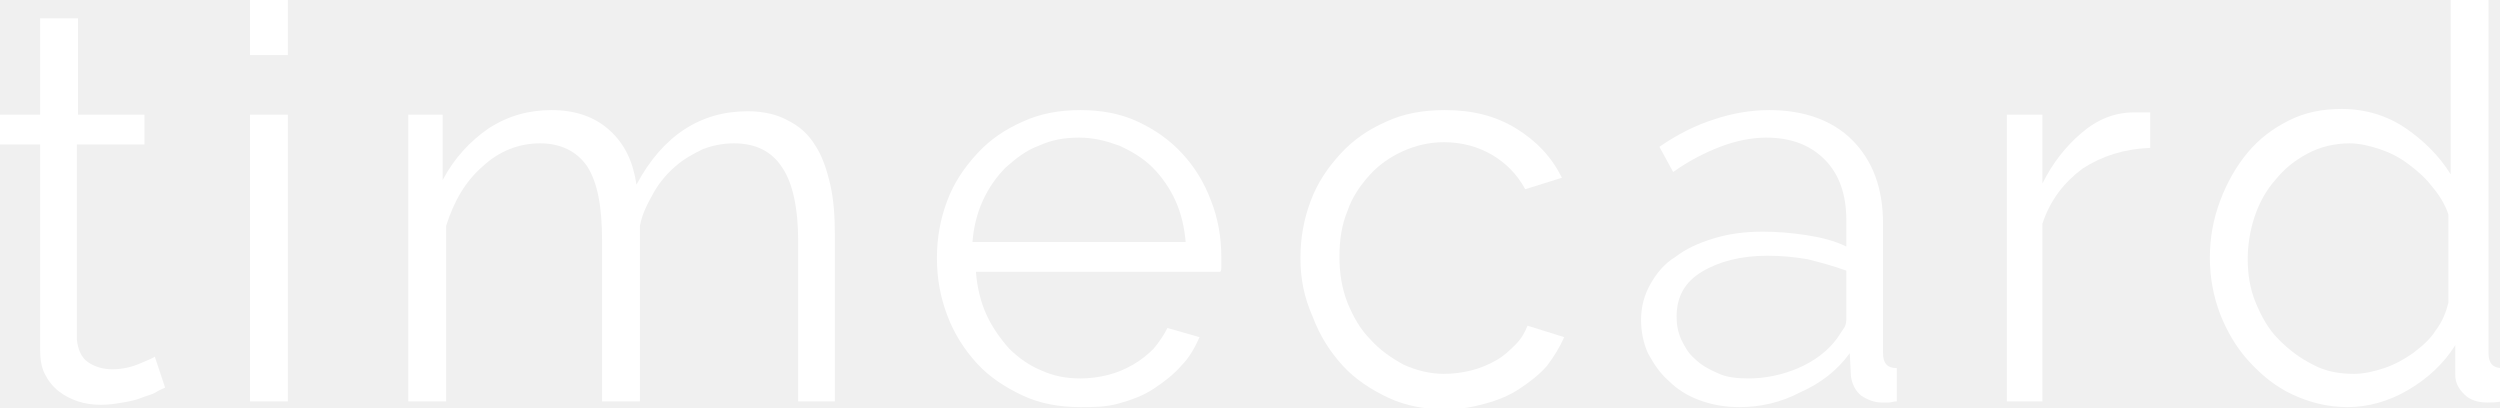
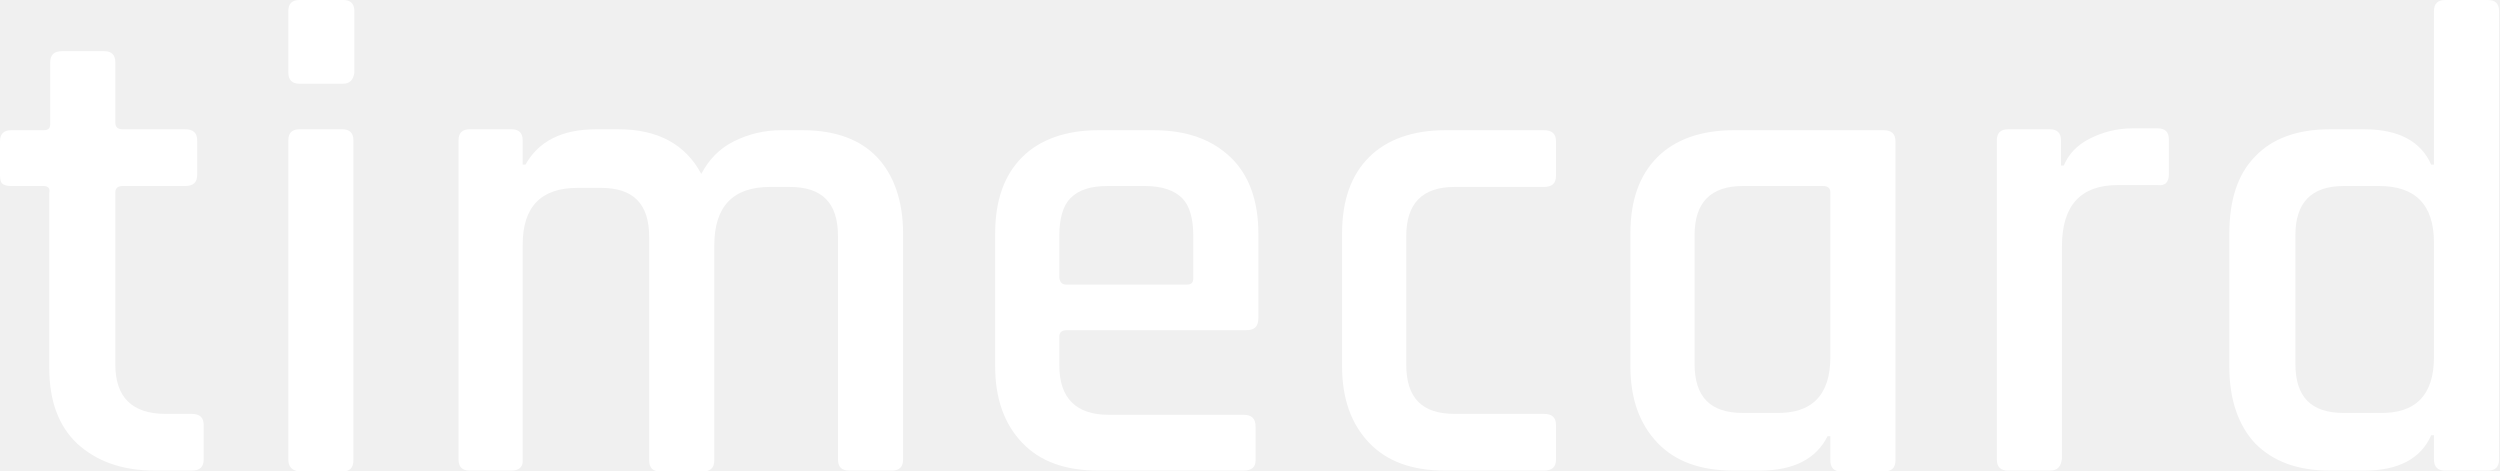
- <svg xmlns="http://www.w3.org/2000/svg" version="1.1" id="logo" x="0px" y="0px" viewBox="0 0 218 35.5" style="enable-background:new 0 0 218 35.5;" xml:space="preserve">
+ <svg xmlns="http://www.w3.org/2000/svg" version="1.1" id="logo" x="0px" y="0px" viewBox="0 0 268.8 50.6" style="enable-background:new 0 0 268.8 50.6;" xml:space="preserve">
  <style type="text/css">
	.st0{fill:#FFFFFF;}
</style>
-   <g id="XMLID_83_">
-     <path id="XMLID_84_" class="st0" d="M14.4,33.8c-0.2,0.1-0.5,0.2-0.8,0.4s-0.8,0.3-1.3,0.5c-0.5,0.2-1,0.3-1.6,0.4   c-0.6,0.1-1.2,0.2-1.9,0.2c-0.7,0-1.4-0.1-2-0.3c-0.6-0.2-1.2-0.5-1.7-0.9c-0.5-0.4-0.9-0.9-1.2-1.5c-0.3-0.6-0.4-1.3-0.4-2.1V12.6   H0V10h3.5V1.6h3.3V10h5.8v2.6H6.7v17c0.1,0.9,0.4,1.6,1,2c0.6,0.4,1.3,0.6,2.1,0.6c0.9,0,1.7-0.2,2.4-0.5c0.7-0.3,1.2-0.5,1.3-0.6   L14.4,33.8z" />
-     <path id="XMLID_86_" class="st0" d="M21.8,4.8V0h3.3v4.8H21.8z M21.8,35V10h3.3v25H21.8z" />
-     <path id="XMLID_89_" class="st0" d="M72.9,35h-3.3v-14c0-2.9-0.5-5.1-1.4-6.4c-0.9-1.4-2.3-2.1-4.2-2.1c-1,0-1.9,0.2-2.7,0.5   c-0.8,0.4-1.6,0.8-2.4,1.5c-0.7,0.6-1.4,1.4-1.9,2.3c-0.5,0.9-1,1.8-1.2,2.9V35h-3.3v-14c0-3-0.4-5.1-1.3-6.5c-0.9-1.3-2.3-2-4.1-2   c-1.9,0-3.6,0.7-5,2c-1.5,1.3-2.5,3-3.2,5.2V35h-3.3V10h3v5.7c1-1.9,2.4-3.4,4-4.5c1.7-1.1,3.5-1.6,5.5-1.6c2.1,0,3.8,0.6,5.1,1.8   c1.3,1.2,2,2.7,2.3,4.7c2.3-4.3,5.6-6.4,9.7-6.4c1.4,0,2.6,0.3,3.5,0.8c1,0.5,1.8,1.2,2.4,2.2c0.6,0.9,1,2.1,1.3,3.4   c0.3,1.3,0.4,2.8,0.4,4.4V35z" />
-     <path id="XMLID_91_" class="st0" d="M94.2,35.5c-1.8,0-3.5-0.3-5-1c-1.5-0.7-2.9-1.6-4-2.8c-1.1-1.2-2-2.6-2.6-4.2   c-0.6-1.6-0.9-3.2-0.9-5c0-1.8,0.3-3.4,0.9-5c0.6-1.6,1.5-2.9,2.6-4.1c1.1-1.2,2.4-2.1,4-2.8c1.5-0.7,3.2-1,5-1c1.8,0,3.5,0.3,5,1   c1.5,0.7,2.8,1.6,3.9,2.8c1.1,1.2,1.9,2.5,2.5,4.1c0.6,1.5,0.9,3.2,0.9,4.9c0,0.3,0,0.5,0,0.8c0,0.3,0,0.4-0.1,0.5H85.1   c0.1,1.3,0.4,2.6,0.9,3.7c0.5,1.1,1.2,2.1,2,3c0.8,0.8,1.8,1.5,2.8,1.9c1.1,0.5,2.2,0.7,3.4,0.7c0.8,0,1.6-0.1,2.4-0.3   c0.8-0.2,1.5-0.5,2.2-0.9c0.7-0.4,1.3-0.9,1.8-1.4c0.5-0.6,0.9-1.2,1.2-1.8l2.8,0.8c-0.4,0.9-0.9,1.8-1.6,2.5   c-0.7,0.8-1.5,1.4-2.4,2c-0.9,0.6-2,1-3.1,1.3S95.4,35.5,94.2,35.5z M103.4,21.2c-0.1-1.3-0.4-2.6-0.9-3.7c-0.5-1.1-1.2-2.1-2-2.9   c-0.8-0.8-1.8-1.4-2.9-1.9c-1.1-0.4-2.2-0.7-3.5-0.7s-2.4,0.2-3.5,0.7c-1.1,0.4-2,1.1-2.9,1.9c-0.8,0.8-1.5,1.8-2,2.9   c-0.5,1.1-0.8,2.3-0.9,3.6H103.4z" />
-     <path id="XMLID_94_" class="st0" d="M113.4,22.5c0-1.8,0.3-3.4,0.9-5c0.6-1.6,1.5-2.9,2.6-4.1c1.1-1.2,2.4-2.1,4-2.8   c1.5-0.7,3.2-1,5.1-1c2.4,0,4.4,0.5,6.2,1.6c1.8,1.1,3.1,2.5,4,4.3l-3.2,1c-0.7-1.3-1.7-2.3-2.9-3s-2.6-1.1-4.2-1.1   c-1.3,0-2.5,0.3-3.6,0.8c-1.1,0.5-2.1,1.2-2.9,2.1c-0.8,0.9-1.5,1.9-1.9,3.1c-0.5,1.2-0.7,2.5-0.7,4c0,1.4,0.2,2.7,0.7,4   c0.5,1.2,1.1,2.3,2,3.2c0.8,0.9,1.8,1.6,2.9,2.2c1.1,0.5,2.3,0.8,3.5,0.8c0.8,0,1.6-0.1,2.4-0.3c0.8-0.2,1.5-0.5,2.2-0.9   c0.7-0.4,1.2-0.9,1.7-1.4c0.5-0.5,0.8-1.1,1-1.6l3.2,1c-0.4,0.9-0.9,1.7-1.5,2.5c-0.7,0.8-1.5,1.4-2.4,2c-0.9,0.6-1.9,1-3,1.3   c-1.1,0.3-2.2,0.5-3.4,0.5c-1.8,0-3.5-0.3-5-1c-1.5-0.7-2.9-1.6-4-2.8c-1.1-1.2-2-2.6-2.6-4.2C113.7,25.9,113.4,24.3,113.4,22.5z" />
-     <path id="XMLID_96_" class="st0" d="M151.7,35.5c-1.3,0-2.4-0.2-3.5-0.6c-1.1-0.4-2-1-2.7-1.7c-0.8-0.7-1.3-1.5-1.8-2.4   c-0.4-0.9-0.6-1.9-0.6-2.9c0-1.2,0.3-2.2,0.8-3.1c0.5-0.9,1.2-1.8,2.2-2.4c0.9-0.7,2-1.2,3.3-1.6c1.3-0.4,2.7-0.6,4.3-0.6   c1.2,0,2.5,0.1,3.8,0.3c1.3,0.2,2.5,0.5,3.5,1v-2.3c0-2.2-0.6-4-1.9-5.3c-1.3-1.3-3-1.9-5.1-1.9c-1.3,0-2.7,0.3-4,0.8   c-1.3,0.5-2.7,1.2-4.1,2.2l-1.2-2.2c1.6-1.1,3.2-1.9,4.8-2.4c1.5-0.5,3.1-0.8,4.8-0.8c3,0,5.5,0.9,7.2,2.6c1.8,1.8,2.7,4.2,2.7,7.3   v11.3c0,0.9,0.4,1.3,1.2,1.3V35c-0.3,0-0.5,0.1-0.7,0.1c-0.2,0-0.4,0-0.6,0c-0.6,0-1.2-0.2-1.8-0.6c-0.5-0.4-0.8-1-0.9-1.7l-0.1-2   c-1.1,1.5-2.5,2.6-4.3,3.4C155.3,35.1,153.5,35.5,151.7,35.5z M152.5,33c1.4,0,2.9-0.3,4.3-0.9c1.4-0.6,2.6-1.5,3.4-2.6   c0.2-0.3,0.4-0.6,0.6-0.9c0.2-0.3,0.2-0.6,0.2-0.9v-4.1c-1.1-0.4-2.2-0.7-3.4-1c-1.2-0.2-2.3-0.3-3.5-0.3c-2.3,0-4.2,0.5-5.7,1.4   c-1.5,0.9-2.2,2.2-2.2,3.9c0,0.7,0.1,1.3,0.4,2c0.3,0.6,0.6,1.2,1.2,1.7c0.5,0.5,1.2,0.9,1.9,1.2C150.5,32.9,151.4,33,152.5,33z" />
-     <path id="XMLID_99_" class="st0" d="M187.4,12.9c-2.2,0.1-4.1,0.7-5.8,1.8c-1.6,1.2-2.8,2.7-3.5,4.8V35H175V10h3.1v6   c0.9-1.8,2-3.2,3.4-4.4c1.4-1.2,2.9-1.8,4.6-1.8c0.3,0,0.6,0,0.8,0c0.3,0,0.5,0,0.6,0V12.9z" />
-     <path id="XMLID_101_" class="st0" d="M204.7,35.5c-1.7,0-3.3-0.4-4.8-1.1c-1.5-0.7-2.7-1.7-3.8-2.9c-1.1-1.2-1.9-2.6-2.5-4.1   c-0.6-1.6-0.9-3.2-0.9-4.9c0-1.8,0.3-3.4,0.9-5c0.6-1.6,1.4-3,2.4-4.2c1-1.2,2.2-2.1,3.6-2.8c1.4-0.7,2.9-1,4.6-1   c2.1,0,4,0.6,5.6,1.7s2.9,2.4,3.9,4V0h3.3v30.8c0,0.9,0.4,1.3,1.2,1.3V35c-0.5,0.1-1,0.1-1.3,0.1c-0.8,0-1.5-0.2-2-0.7   c-0.5-0.5-0.8-1-0.8-1.7v-2.6c-1,1.6-2.4,2.9-4.1,3.9S206.5,35.5,204.7,35.5z M205.3,32.6c0.8,0,1.7-0.2,2.6-0.5   c0.9-0.3,1.8-0.8,2.5-1.3c0.8-0.6,1.5-1.2,2-2c0.6-0.8,0.9-1.6,1.1-2.4v-7.7c-0.3-0.9-0.8-1.7-1.4-2.4c-0.6-0.8-1.3-1.4-2.1-2   c-0.8-0.6-1.6-1-2.5-1.3c-0.9-0.3-1.8-0.5-2.6-0.5c-1.3,0-2.6,0.3-3.7,0.9c-1.1,0.6-2,1.3-2.8,2.3c-0.8,0.9-1.4,2-1.8,3.2   c-0.4,1.2-0.6,2.5-0.6,3.7c0,1.3,0.2,2.6,0.7,3.8c0.5,1.2,1.1,2.3,2,3.2s1.8,1.6,3,2.2C202.8,32.4,204,32.6,205.3,32.6z" />
+   <g id="XMLID_14_">
+     <path id="XMLID_15_" class="st0" d="M4.7,20H1.2c-0.5,0-0.8-0.1-1-0.3C0.1,19.6,0,19.3,0,18.9v-3.7c0-0.8,0.4-1.2,1.2-1.2h3.5   c0.5,0,0.7-0.2,0.7-0.7V6.7c0-0.8,0.4-1.2,1.3-1.2h4.5c0.8,0,1.2,0.4,1.2,1.2v6.5c0,0.5,0.3,0.7,0.8,0.7h6.7c0.9,0,1.3,0.4,1.3,1.2   v3.7c0,0.8-0.4,1.2-1.3,1.2h-6.7c-0.5,0-0.8,0.2-0.8,0.7v18.5c0,3.5,1.8,5.3,5.4,5.3h2.8c0.9,0,1.3,0.4,1.3,1.2v3.7   c0,0.8-0.4,1.2-1.3,1.2h-3.9c-3.6,0-6.3-1-8.4-2.9c-2-1.9-3-4.6-3-8.1V20.7C5.4,20.3,5.2,20,4.7,20z" />
+     <path id="XMLID_17_" class="st0" d="M31,7.8V1.2c0-0.8,0.4-1.2,1.2-1.2h4.7c0.8,0,1.2,0.4,1.2,1.2v6.6C38,8.6,37.6,9,36.9,9h-4.7   C31.4,9,31,8.6,31,7.8z M31,49.4V15.1c0-0.8,0.4-1.2,1.2-1.2h4.6c0.8,0,1.2,0.4,1.2,1.2v34.3c0,0.5-0.1,0.8-0.3,1   c-0.2,0.2-0.5,0.3-0.9,0.3h-4.6C31.4,50.6,31,50.2,31,49.4z" />
+     <path id="XMLID_20_" class="st0" d="M55,50.6h-4.5c-0.8,0-1.2-0.4-1.2-1.2V15.1c0-0.8,0.4-1.2,1.2-1.2H55c0.8,0,1.2,0.4,1.2,1.2   v2.6h0.3c1.4-2.5,3.9-3.8,7.6-3.8h2.4c4.2,0,7.2,1.6,8.9,4.8c0.8-1.5,1.9-2.7,3.5-3.5c1.6-0.8,3.3-1.2,5.1-1.2h2.3   c3.5,0,6.2,1,8,2.9c1.8,1.9,2.8,4.7,2.8,8.2v24.3c0,0.8-0.4,1.2-1.2,1.2h-4.6c-0.8,0-1.2-0.4-1.2-1.2v-24c0-3.6-1.7-5.3-5.2-5.3   h-2.1c-4,0-6,2.1-6,6.3v23.1c0,0.8-0.4,1.2-1.3,1.2h-4.5c-0.8,0-1.2-0.4-1.2-1.2v-24c0-3.6-1.7-5.3-5.2-5.3h-2.5   c-3.9,0-5.9,2-5.9,6.1v23.3C56.2,50.2,55.8,50.6,55,50.6z" />
+     <path id="XMLID_22_" class="st0" d="M133.7,50.6h-15.6c-3.6,0-6.3-1-8.2-3c-1.9-2-2.9-4.7-2.9-8.2V25.1c0-3.6,1-6.3,2.9-8.2   c1.9-1.9,4.7-2.9,8.2-2.9h5.9c3.6,0,6.3,1,8.3,2.9c2,1.9,3,4.7,3,8.2v9.1c0,0.9-0.4,1.3-1.3,1.3h-19.3c-0.5,0-0.8,0.2-0.8,0.7v3.1   c0,3.5,1.8,5.3,5.3,5.3h14.5c0.9,0,1.3,0.4,1.3,1.3v3.6C135,50.2,134.6,50.6,133.7,50.6z M114.7,30.6h12.9c0.5,0,0.7-0.2,0.7-0.7   v-4.6c0-1.8-0.4-3.2-1.2-4c-0.8-0.8-2.1-1.3-4-1.3h-4c-1.8,0-3.1,0.4-4,1.3c-0.8,0.8-1.2,2.2-1.2,4v4.6   C114,30.4,114.2,30.6,114.7,30.6z" />
+     <path id="XMLID_25_" class="st0" d="M167.3,45.7v3.7c0,0.8-0.4,1.2-1.3,1.2h-10.6c-3.6,0-6.3-1-8.2-3c-1.9-2-2.9-4.7-2.9-8.2V25.1   c0-3.6,1-6.3,2.9-8.2c1.9-1.9,4.7-2.9,8.2-2.9H166c0.9,0,1.3,0.4,1.3,1.2v3.7c0,0.8-0.4,1.2-1.3,1.2h-9.6c-3.5,0-5.2,1.8-5.2,5.3   v13.8c0,3.6,1.7,5.3,5.2,5.3h9.6C166.9,44.5,167.3,44.9,167.3,45.7z" />
+     <path id="XMLID_27_" class="st0" d="M189.2,50.6h-2.8c-3.6,0-6.3-1-8.2-3c-1.9-2-2.9-4.7-2.9-8.2V25.1c0-3.6,1-6.3,2.9-8.2   c1.9-1.9,4.7-2.9,8.2-2.9h16.1c0.9,0,1.3,0.4,1.3,1.2v34.3c0,0.8-0.4,1.2-1.3,1.2H198c-0.8,0-1.2-0.4-1.2-1.2v-2.6h-0.3   C195.3,49.3,192.9,50.6,189.2,50.6z M196.8,38.4V20.7c0-0.5-0.3-0.7-0.8-0.7h-8.6c-3.5,0-5.2,1.8-5.2,5.3v13.8   c0,3.6,1.7,5.3,5.2,5.3h3.5C194.8,44.5,196.8,42.5,196.8,38.4z" />
+     <path id="XMLID_30_" class="st0" d="M220.4,50.6h-4.5c-0.8,0-1.2-0.4-1.2-1.2V15.1c0-0.8,0.4-1.2,1.2-1.2h4.5   c0.8,0,1.2,0.4,1.2,1.2v2.7h0.3c0.5-1.2,1.4-2.2,2.8-2.9c1.4-0.7,2.9-1.1,4.6-1.1h2.7c0.8,0,1.2,0.4,1.2,1.2v3.7   c0,0.9-0.4,1.3-1.2,1.2h-4.3c-4,0-6,2.2-6,6.6v22.8C221.6,50.2,221.2,50.6,220.4,50.6z" />
+     <path id="XMLID_32_" class="st0" d="M254.2,50.6h-3.7c-3.5,0-6.1-1-8-2.9c-1.8-1.9-2.8-4.7-2.8-8.2V25.1c0-3.6,0.9-6.4,2.8-8.3   c1.8-1.9,4.5-2.9,8-2.9h3.7c3.7,0,6.1,1.3,7.2,3.8h0.3V1.2c0-0.8,0.4-1.2,1.2-1.2h4.6c0.8,0,1.2,0.4,1.2,1.2v48.2   c0,0.8-0.4,1.2-1.2,1.2h-4.6c-0.8,0-1.2-0.4-1.2-1.2v-2.6h-0.3C260.3,49.3,257.9,50.6,254.2,50.6z M261.7,38.4V26.1   c0-4.1-2-6.1-5.9-6.1H252c-3.5,0-5.2,1.8-5.2,5.3v13.8c0,3.6,1.7,5.3,5.2,5.3h3.8C259.7,44.5,261.7,42.5,261.7,38.4z" />
  </g>
</svg>
